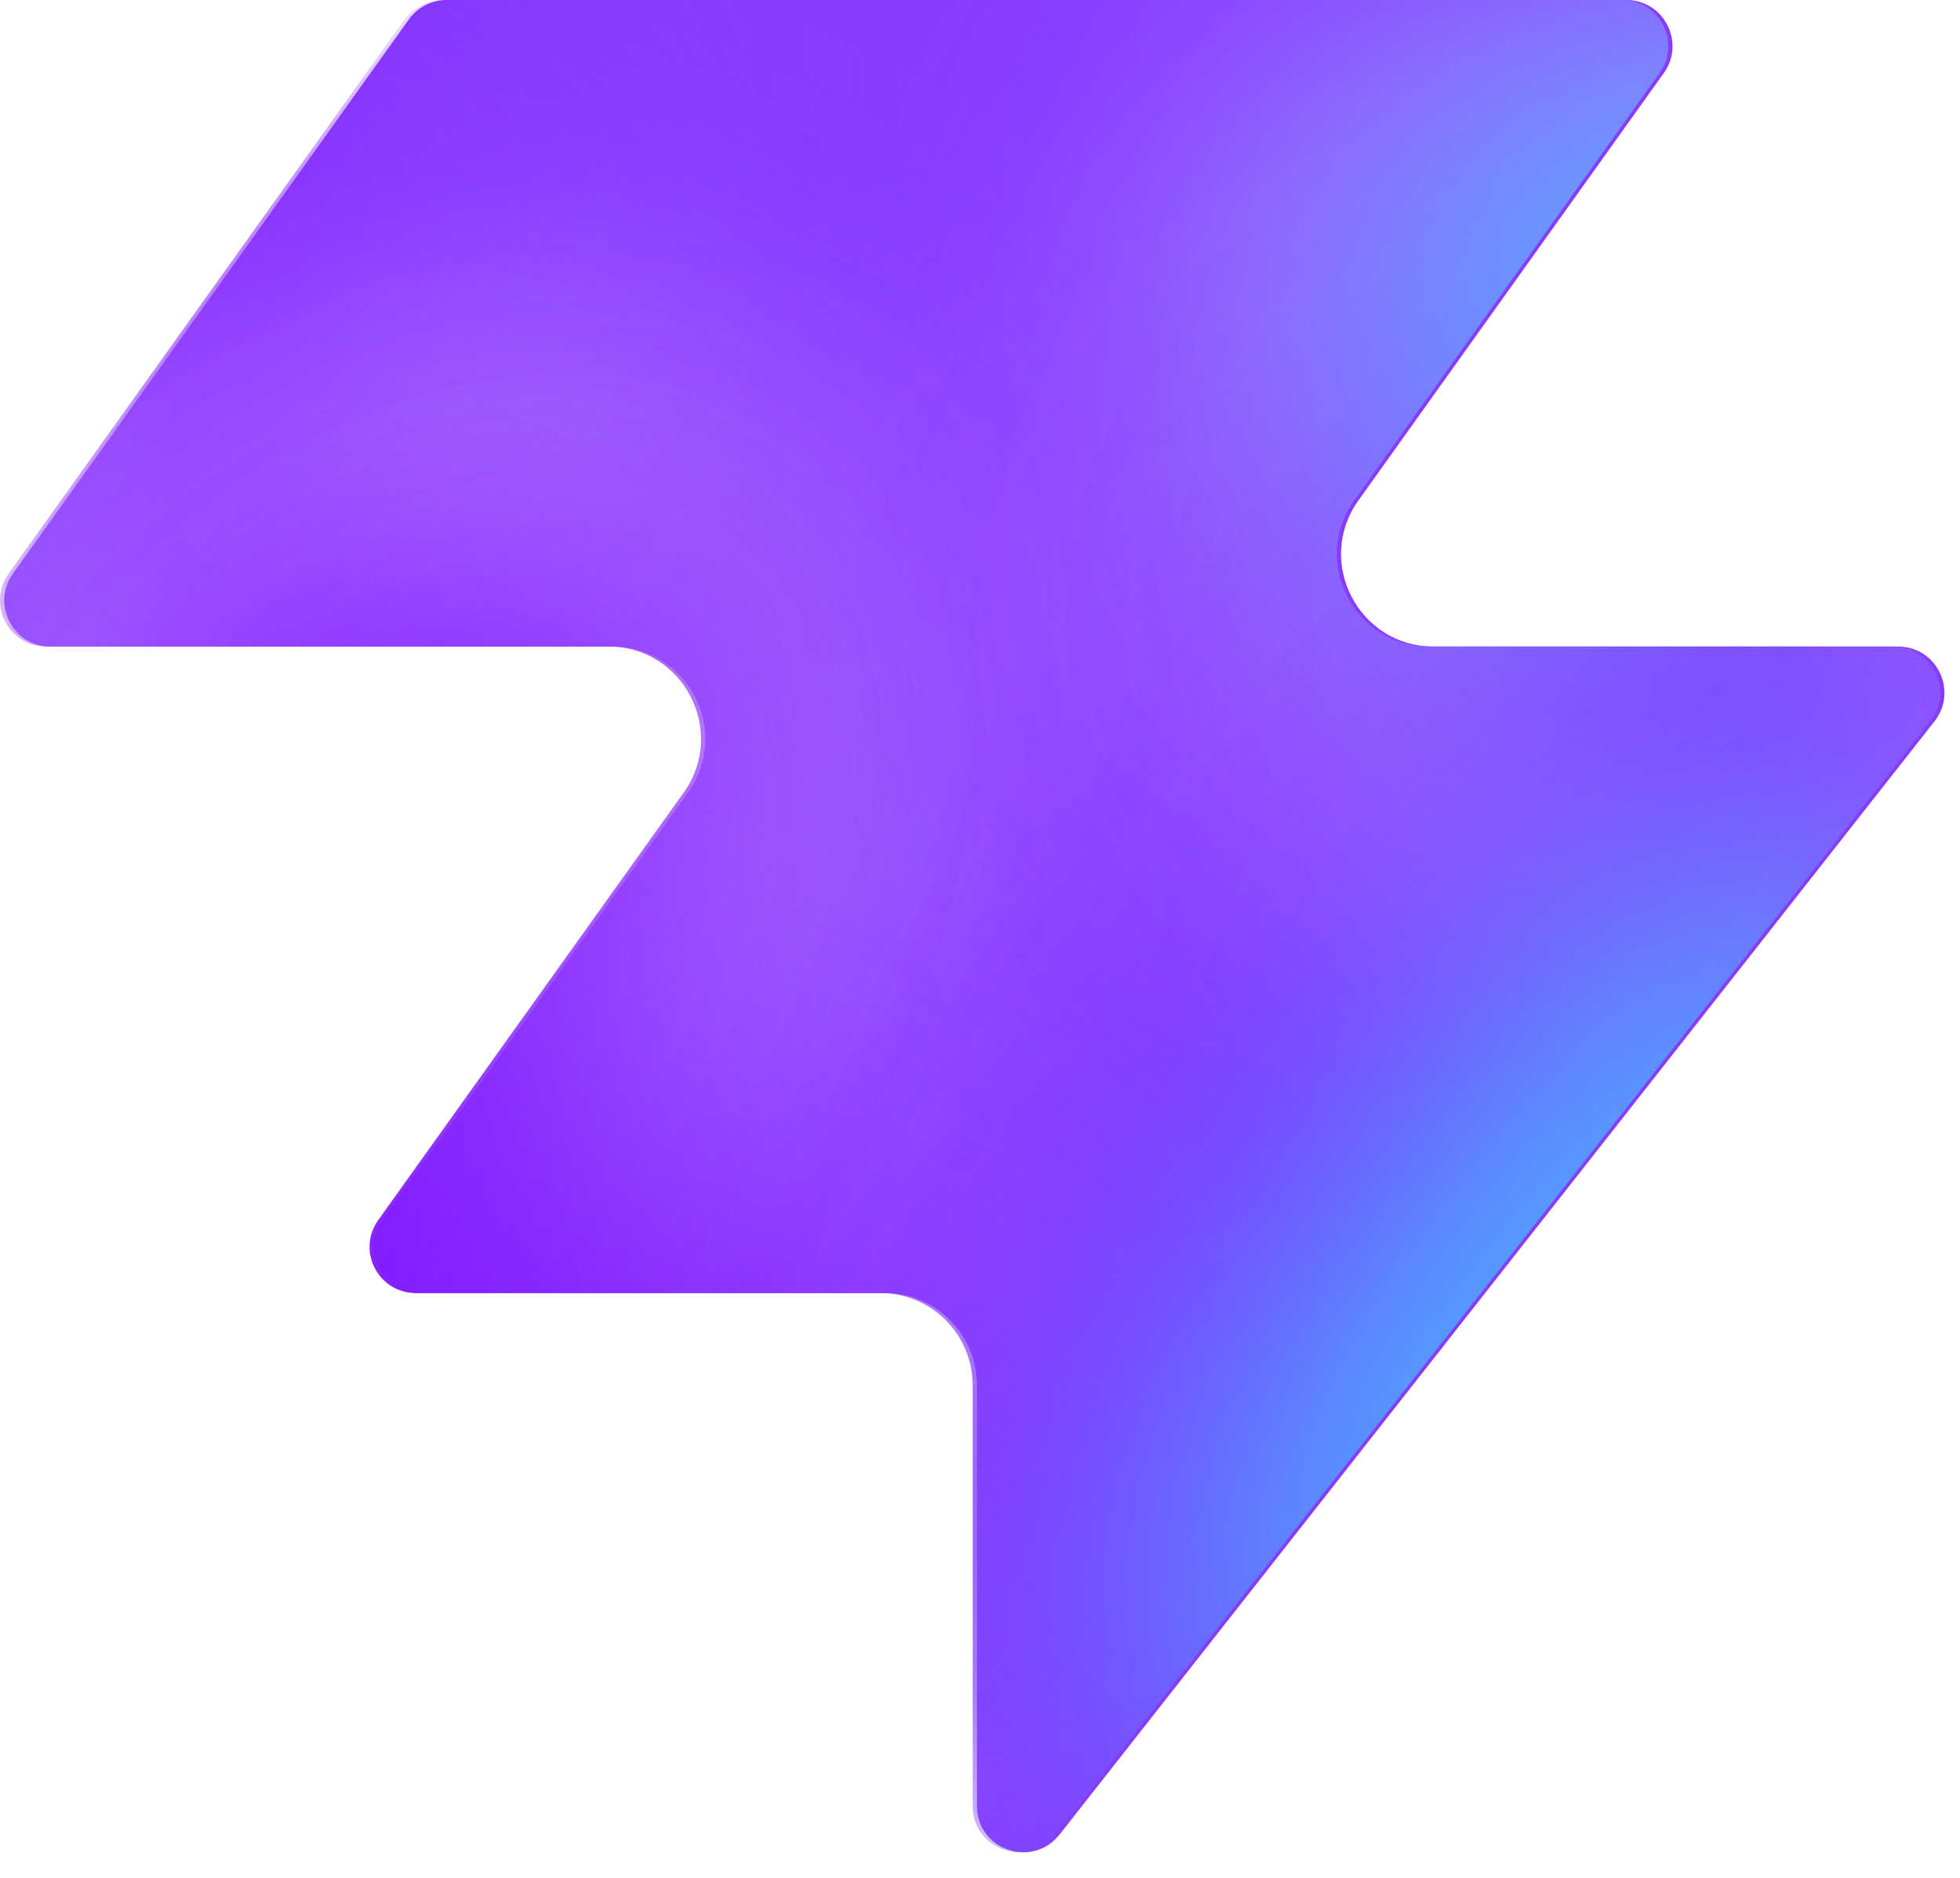
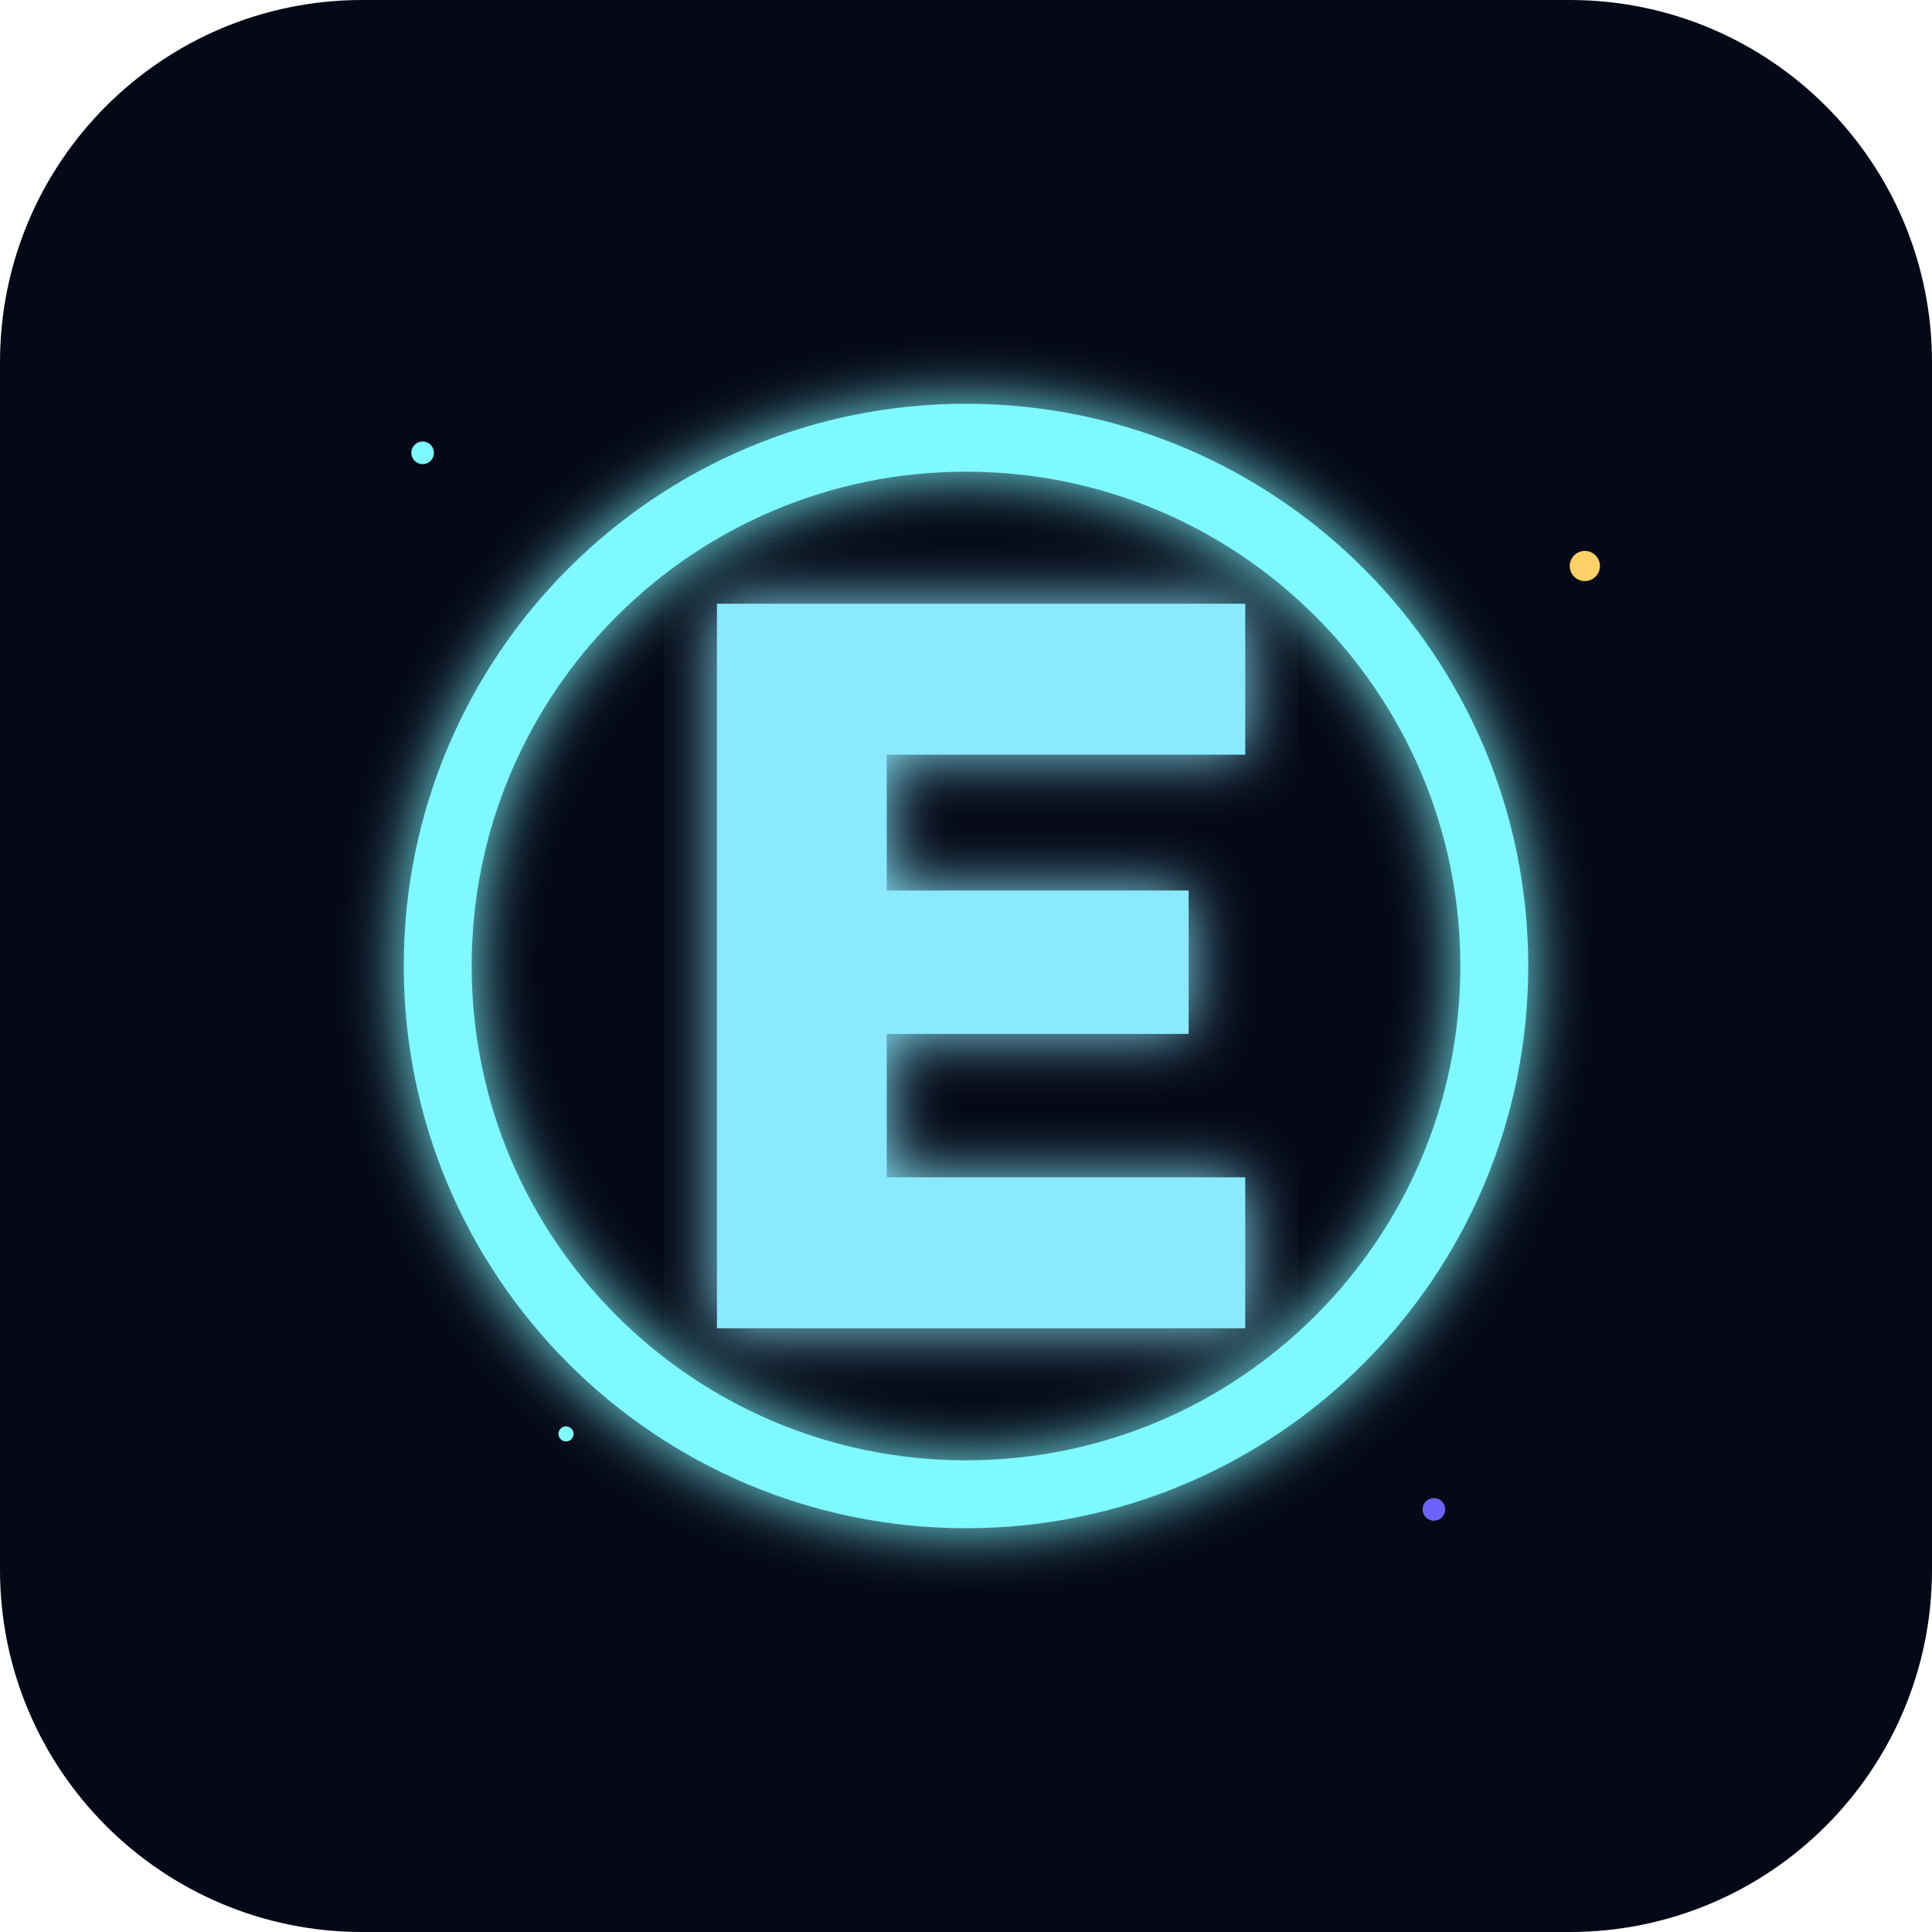
- <svg xmlns="http://www.w3.org/2000/svg" width="48" height="46" fill="none" viewBox="0 0 48 46">
-   <path fill="#863bff" d="M25.946 44.938c-.664.845-2.021.375-2.021-.698V33.937a2.26 2.26 0 0 0-2.262-2.262H10.287c-.92 0-1.456-1.04-.92-1.788l7.48-10.471c1.07-1.497 0-3.578-1.842-3.578H1.237c-.92 0-1.456-1.04-.92-1.788L10.013.474c.214-.297.556-.474.92-.474h28.894c.92 0 1.456 1.04.92 1.788l-7.48 10.471c-1.07 1.498 0 3.579 1.842 3.579h11.377c.943 0 1.473 1.088.89 1.83L25.947 44.94z" style="fill:#863bff;fill:color(display-p3 .525 .23 1);fill-opacity:1" />
-   <mask id="a" width="48" height="46" x="0" y="0" maskUnits="userSpaceOnUse" style="mask-type:alpha">
-     <path fill="#000" d="M25.842 44.938c-.664.844-2.021.375-2.021-.698V33.937a2.26 2.26 0 0 0-2.262-2.262H10.183c-.92 0-1.456-1.04-.92-1.788l7.48-10.471c1.07-1.498 0-3.579-1.842-3.579H1.133c-.92 0-1.456-1.04-.92-1.787L9.91.473c.214-.297.556-.474.92-.474h28.894c.92 0 1.456 1.04.92 1.788l-7.48 10.471c-1.07 1.498 0 3.578 1.842 3.578h11.377c.943 0 1.473 1.088.89 1.832L25.843 44.94z" style="fill:#000;fill-opacity:1" />
-   </mask>
-   <g mask="url(#a)">
-     <g filter="url(#b)">
-       <ellipse cx="5.508" cy="14.704" fill="#ede6ff" rx="5.508" ry="14.704" style="fill:#ede6ff;fill:color(display-p3 .927 .903 1);fill-opacity:1" transform="matrix(.00324 1 1 -.00324 -4.47 31.516)" />
-     </g>
-     <g filter="url(#c)">
-       <ellipse cx="10.399" cy="29.851" fill="#ede6ff" rx="10.399" ry="29.851" style="fill:#ede6ff;fill:color(display-p3 .927 .903 1);fill-opacity:1" transform="matrix(.00324 1 1 -.00324 -39.328 7.883)" />
-     </g>
-     <g filter="url(#d)">
-       <ellipse cx="5.508" cy="30.487" fill="#7e14ff" rx="5.508" ry="30.487" style="fill:#7e14ff;fill:color(display-p3 .492 .077 1);fill-opacity:1" transform="rotate(89.814 -25.913 -14.639)scale(1 -1)" />
-     </g>
-     <g filter="url(#e)">
-       <ellipse cx="5.508" cy="30.599" fill="#7e14ff" rx="5.508" ry="30.599" style="fill:#7e14ff;fill:color(display-p3 .492 .077 1);fill-opacity:1" transform="rotate(89.814 -32.644 -3.334)scale(1 -1)" />
-     </g>
-     <g filter="url(#f)">
-       <ellipse cx="5.508" cy="30.599" fill="#7e14ff" rx="5.508" ry="30.599" style="fill:#7e14ff;fill:color(display-p3 .492 .077 1);fill-opacity:1" transform="matrix(.00324 1 1 -.00324 -34.34 30.47)" />
-     </g>
-     <g filter="url(#g)">
-       <ellipse cx="14.072" cy="22.078" fill="#ede6ff" rx="14.072" ry="22.078" style="fill:#ede6ff;fill:color(display-p3 .927 .903 1);fill-opacity:1" transform="rotate(93.35 24.506 48.493)scale(-1 1)" />
-     </g>
-     <g filter="url(#h)">
-       <ellipse cx="3.47" cy="21.501" fill="#7e14ff" rx="3.47" ry="21.501" style="fill:#7e14ff;fill:color(display-p3 .492 .077 1);fill-opacity:1" transform="rotate(89.009 28.708 47.59)scale(-1 1)" />
-     </g>
-     <g filter="url(#i)">
-       <ellipse cx="3.47" cy="21.501" fill="#7e14ff" rx="3.47" ry="21.501" style="fill:#7e14ff;fill:color(display-p3 .492 .077 1);fill-opacity:1" transform="rotate(89.009 28.708 47.59)scale(-1 1)" />
-     </g>
-     <g filter="url(#j)">
-       <ellipse cx=".387" cy="8.972" fill="#7e14ff" rx="4.407" ry="29.108" style="fill:#7e14ff;fill:color(display-p3 .492 .077 1);fill-opacity:1" transform="rotate(39.51 .387 8.972)" />
-     </g>
-     <g filter="url(#k)">
-       <ellipse cx="47.523" cy="-6.092" fill="#7e14ff" rx="4.407" ry="29.108" style="fill:#7e14ff;fill:color(display-p3 .492 .077 1);fill-opacity:1" transform="rotate(37.892 47.523 -6.092)" />
-     </g>
-     <g filter="url(#l)">
-       <ellipse cx="41.412" cy="6.333" fill="#47bfff" rx="5.971" ry="9.665" style="fill:#47bfff;fill:color(display-p3 .28 .748 1);fill-opacity:1" transform="rotate(37.892 41.412 6.333)" />
-     </g>
-     <g filter="url(#m)">
-       <ellipse cx="-1.879" cy="38.332" fill="#7e14ff" rx="4.407" ry="29.108" style="fill:#7e14ff;fill:color(display-p3 .492 .077 1);fill-opacity:1" transform="rotate(37.892 -1.88 38.332)" />
-     </g>
-     <g filter="url(#n)">
-       <ellipse cx="-1.879" cy="38.332" fill="#7e14ff" rx="4.407" ry="29.108" style="fill:#7e14ff;fill:color(display-p3 .492 .077 1);fill-opacity:1" transform="rotate(37.892 -1.88 38.332)" />
-     </g>
-     <g filter="url(#o)">
-       <ellipse cx="35.651" cy="29.907" fill="#7e14ff" rx="4.407" ry="29.108" style="fill:#7e14ff;fill:color(display-p3 .492 .077 1);fill-opacity:1" transform="rotate(37.892 35.651 29.907)" />
-     </g>
-     <g filter="url(#p)">
-       <ellipse cx="38.418" cy="32.4" fill="#47bfff" rx="5.971" ry="15.297" style="fill:#47bfff;fill:color(display-p3 .28 .748 1);fill-opacity:1" transform="rotate(37.892 38.418 32.4)" />
-     </g>
-   </g>
+ <svg xmlns="http://www.w3.org/2000/svg" width="512" height="512" viewBox="0 0 512 512" fill="none">
  <defs>
-     <filter id="b" width="60.045" height="41.654" x="-19.77" y="16.149" color-interpolation-filters="sRGB" filterUnits="userSpaceOnUse">
-       <feFlood flood-opacity="0" result="BackgroundImageFix" />
-       <feBlend in="SourceGraphic" in2="BackgroundImageFix" result="shape" />
-       <feGaussianBlur result="effect1_foregroundBlur_2002_17158" stdDeviation="7.659" />
-     </filter>
-     <filter id="c" width="90.34" height="51.437" x="-54.613" y="-7.533" color-interpolation-filters="sRGB" filterUnits="userSpaceOnUse">
-       <feFlood flood-opacity="0" result="BackgroundImageFix" />
-       <feBlend in="SourceGraphic" in2="BackgroundImageFix" result="shape" />
-       <feGaussianBlur result="effect1_foregroundBlur_2002_17158" stdDeviation="7.659" />
-     </filter>
-     <filter id="d" width="79.355" height="29.4" x="-49.64" y="2.03" color-interpolation-filters="sRGB" filterUnits="userSpaceOnUse">
-       <feFlood flood-opacity="0" result="BackgroundImageFix" />
-       <feBlend in="SourceGraphic" in2="BackgroundImageFix" result="shape" />
-       <feGaussianBlur result="effect1_foregroundBlur_2002_17158" stdDeviation="4.596" />
-     </filter>
-     <filter id="e" width="79.579" height="29.4" x="-45.045" y="20.029" color-interpolation-filters="sRGB" filterUnits="userSpaceOnUse">
-       <feFlood flood-opacity="0" result="BackgroundImageFix" />
-       <feBlend in="SourceGraphic" in2="BackgroundImageFix" result="shape" />
-       <feGaussianBlur result="effect1_foregroundBlur_2002_17158" stdDeviation="4.596" />
-     </filter>
-     <filter id="f" width="79.579" height="29.4" x="-43.513" y="21.178" color-interpolation-filters="sRGB" filterUnits="userSpaceOnUse">
-       <feFlood flood-opacity="0" result="BackgroundImageFix" />
-       <feBlend in="SourceGraphic" in2="BackgroundImageFix" result="shape" />
-       <feGaussianBlur result="effect1_foregroundBlur_2002_17158" stdDeviation="4.596" />
-     </filter>
-     <filter id="g" width="74.749" height="58.852" x="15.756" y="-17.901" color-interpolation-filters="sRGB" filterUnits="userSpaceOnUse">
-       <feFlood flood-opacity="0" result="BackgroundImageFix" />
-       <feBlend in="SourceGraphic" in2="BackgroundImageFix" result="shape" />
-       <feGaussianBlur result="effect1_foregroundBlur_2002_17158" stdDeviation="7.659" />
-     </filter>
-     <filter id="h" width="61.377" height="25.362" x="23.548" y="2.284" color-interpolation-filters="sRGB" filterUnits="userSpaceOnUse">
-       <feFlood flood-opacity="0" result="BackgroundImageFix" />
-       <feBlend in="SourceGraphic" in2="BackgroundImageFix" result="shape" />
-       <feGaussianBlur result="effect1_foregroundBlur_2002_17158" stdDeviation="4.596" />
-     </filter>
-     <filter id="i" width="61.377" height="25.362" x="23.548" y="2.284" color-interpolation-filters="sRGB" filterUnits="userSpaceOnUse">
-       <feFlood flood-opacity="0" result="BackgroundImageFix" />
-       <feBlend in="SourceGraphic" in2="BackgroundImageFix" result="shape" />
-       <feGaussianBlur result="effect1_foregroundBlur_2002_17158" stdDeviation="4.596" />
-     </filter>
-     <filter id="j" width="56.045" height="63.649" x="-27.636" y="-22.853" color-interpolation-filters="sRGB" filterUnits="userSpaceOnUse">
-       <feFlood flood-opacity="0" result="BackgroundImageFix" />
-       <feBlend in="SourceGraphic" in2="BackgroundImageFix" result="shape" />
-       <feGaussianBlur result="effect1_foregroundBlur_2002_17158" stdDeviation="4.596" />
-     </filter>
-     <filter id="k" width="54.814" height="64.646" x="20.116" y="-38.415" color-interpolation-filters="sRGB" filterUnits="userSpaceOnUse">
-       <feFlood flood-opacity="0" result="BackgroundImageFix" />
-       <feBlend in="SourceGraphic" in2="BackgroundImageFix" result="shape" />
-       <feGaussianBlur result="effect1_foregroundBlur_2002_17158" stdDeviation="4.596" />
-     </filter>
-     <filter id="l" width="33.541" height="35.313" x="24.641" y="-11.323" color-interpolation-filters="sRGB" filterUnits="userSpaceOnUse">
-       <feFlood flood-opacity="0" result="BackgroundImageFix" />
-       <feBlend in="SourceGraphic" in2="BackgroundImageFix" result="shape" />
-       <feGaussianBlur result="effect1_foregroundBlur_2002_17158" stdDeviation="4.596" />
-     </filter>
-     <filter id="m" width="54.814" height="64.646" x="-29.286" y="6.009" color-interpolation-filters="sRGB" filterUnits="userSpaceOnUse">
-       <feFlood flood-opacity="0" result="BackgroundImageFix" />
-       <feBlend in="SourceGraphic" in2="BackgroundImageFix" result="shape" />
-       <feGaussianBlur result="effect1_foregroundBlur_2002_17158" stdDeviation="4.596" />
-     </filter>
-     <filter id="n" width="54.814" height="64.646" x="-29.286" y="6.009" color-interpolation-filters="sRGB" filterUnits="userSpaceOnUse">
-       <feFlood flood-opacity="0" result="BackgroundImageFix" />
-       <feBlend in="SourceGraphic" in2="BackgroundImageFix" result="shape" />
-       <feGaussianBlur result="effect1_foregroundBlur_2002_17158" stdDeviation="4.596" />
-     </filter>
-     <filter id="o" width="54.814" height="64.646" x="8.244" y="-2.416" color-interpolation-filters="sRGB" filterUnits="userSpaceOnUse">
-       <feFlood flood-opacity="0" result="BackgroundImageFix" />
-       <feBlend in="SourceGraphic" in2="BackgroundImageFix" result="shape" />
-       <feGaussianBlur result="effect1_foregroundBlur_2002_17158" stdDeviation="4.596" />
-     </filter>
-     <filter id="p" width="39.409" height="43.623" x="18.713" y="10.588" color-interpolation-filters="sRGB" filterUnits="userSpaceOnUse">
-       <feFlood flood-opacity="0" result="BackgroundImageFix" />
-       <feBlend in="SourceGraphic" in2="BackgroundImageFix" result="shape" />
-       <feGaussianBlur result="effect1_foregroundBlur_2002_17158" stdDeviation="4.596" />
+     <linearGradient id="bg" x1="0" y1="0" x2="512" y2="512">
+       <stop offset="0%" stop-color="#050816" />
+       <stop offset="100%" stop-color="#0B1024" />
+     </linearGradient>
+     <linearGradient id="ring" x1="120" y1="120" x2="392" y2="392">
+       <stop offset="0%" stop-color="#7DF9FF" />
+       <stop offset="50%" stop-color="#6C63FF" />
+       <stop offset="100%" stop-color="#FFD166" />
+     </linearGradient>
+     <linearGradient id="eFill" x1="170" y1="140" x2="330" y2="340">
+       <stop offset="0%" stop-color="#8BE9FD" />
+       <stop offset="100%" stop-color="#5A4DFF" />
+     </linearGradient>
+     <filter id="glow">
+       <feGaussianBlur stdDeviation="8" result="coloredBlur" />
+       <feMerge>
+         <feMergeNode in="coloredBlur" />
+         <feMergeNode in="SourceGraphic" />
+       </feMerge>
    </filter>
  </defs>
+   <rect width="512" height="512" rx="96" fill="url(#bg)" />
+   <circle cx="256" cy="256" r="140" stroke="url(#ring)" stroke-width="18" filter="url(#glow)" />
+   <path d="M190 160H330V200H235V236H315V274H235V312H330V352H190V160Z" fill="url(#eFill)" filter="url(#glow)" />
+   <circle cx="112" cy="120" r="3" fill="#7DF9FF" />
+   <circle cx="420" cy="150" r="4" fill="#FFD166" />
+   <circle cx="380" cy="400" r="3" fill="#6C63FF" />
+   <circle cx="150" cy="380" r="2" fill="#7DF9FF" />
</svg>
